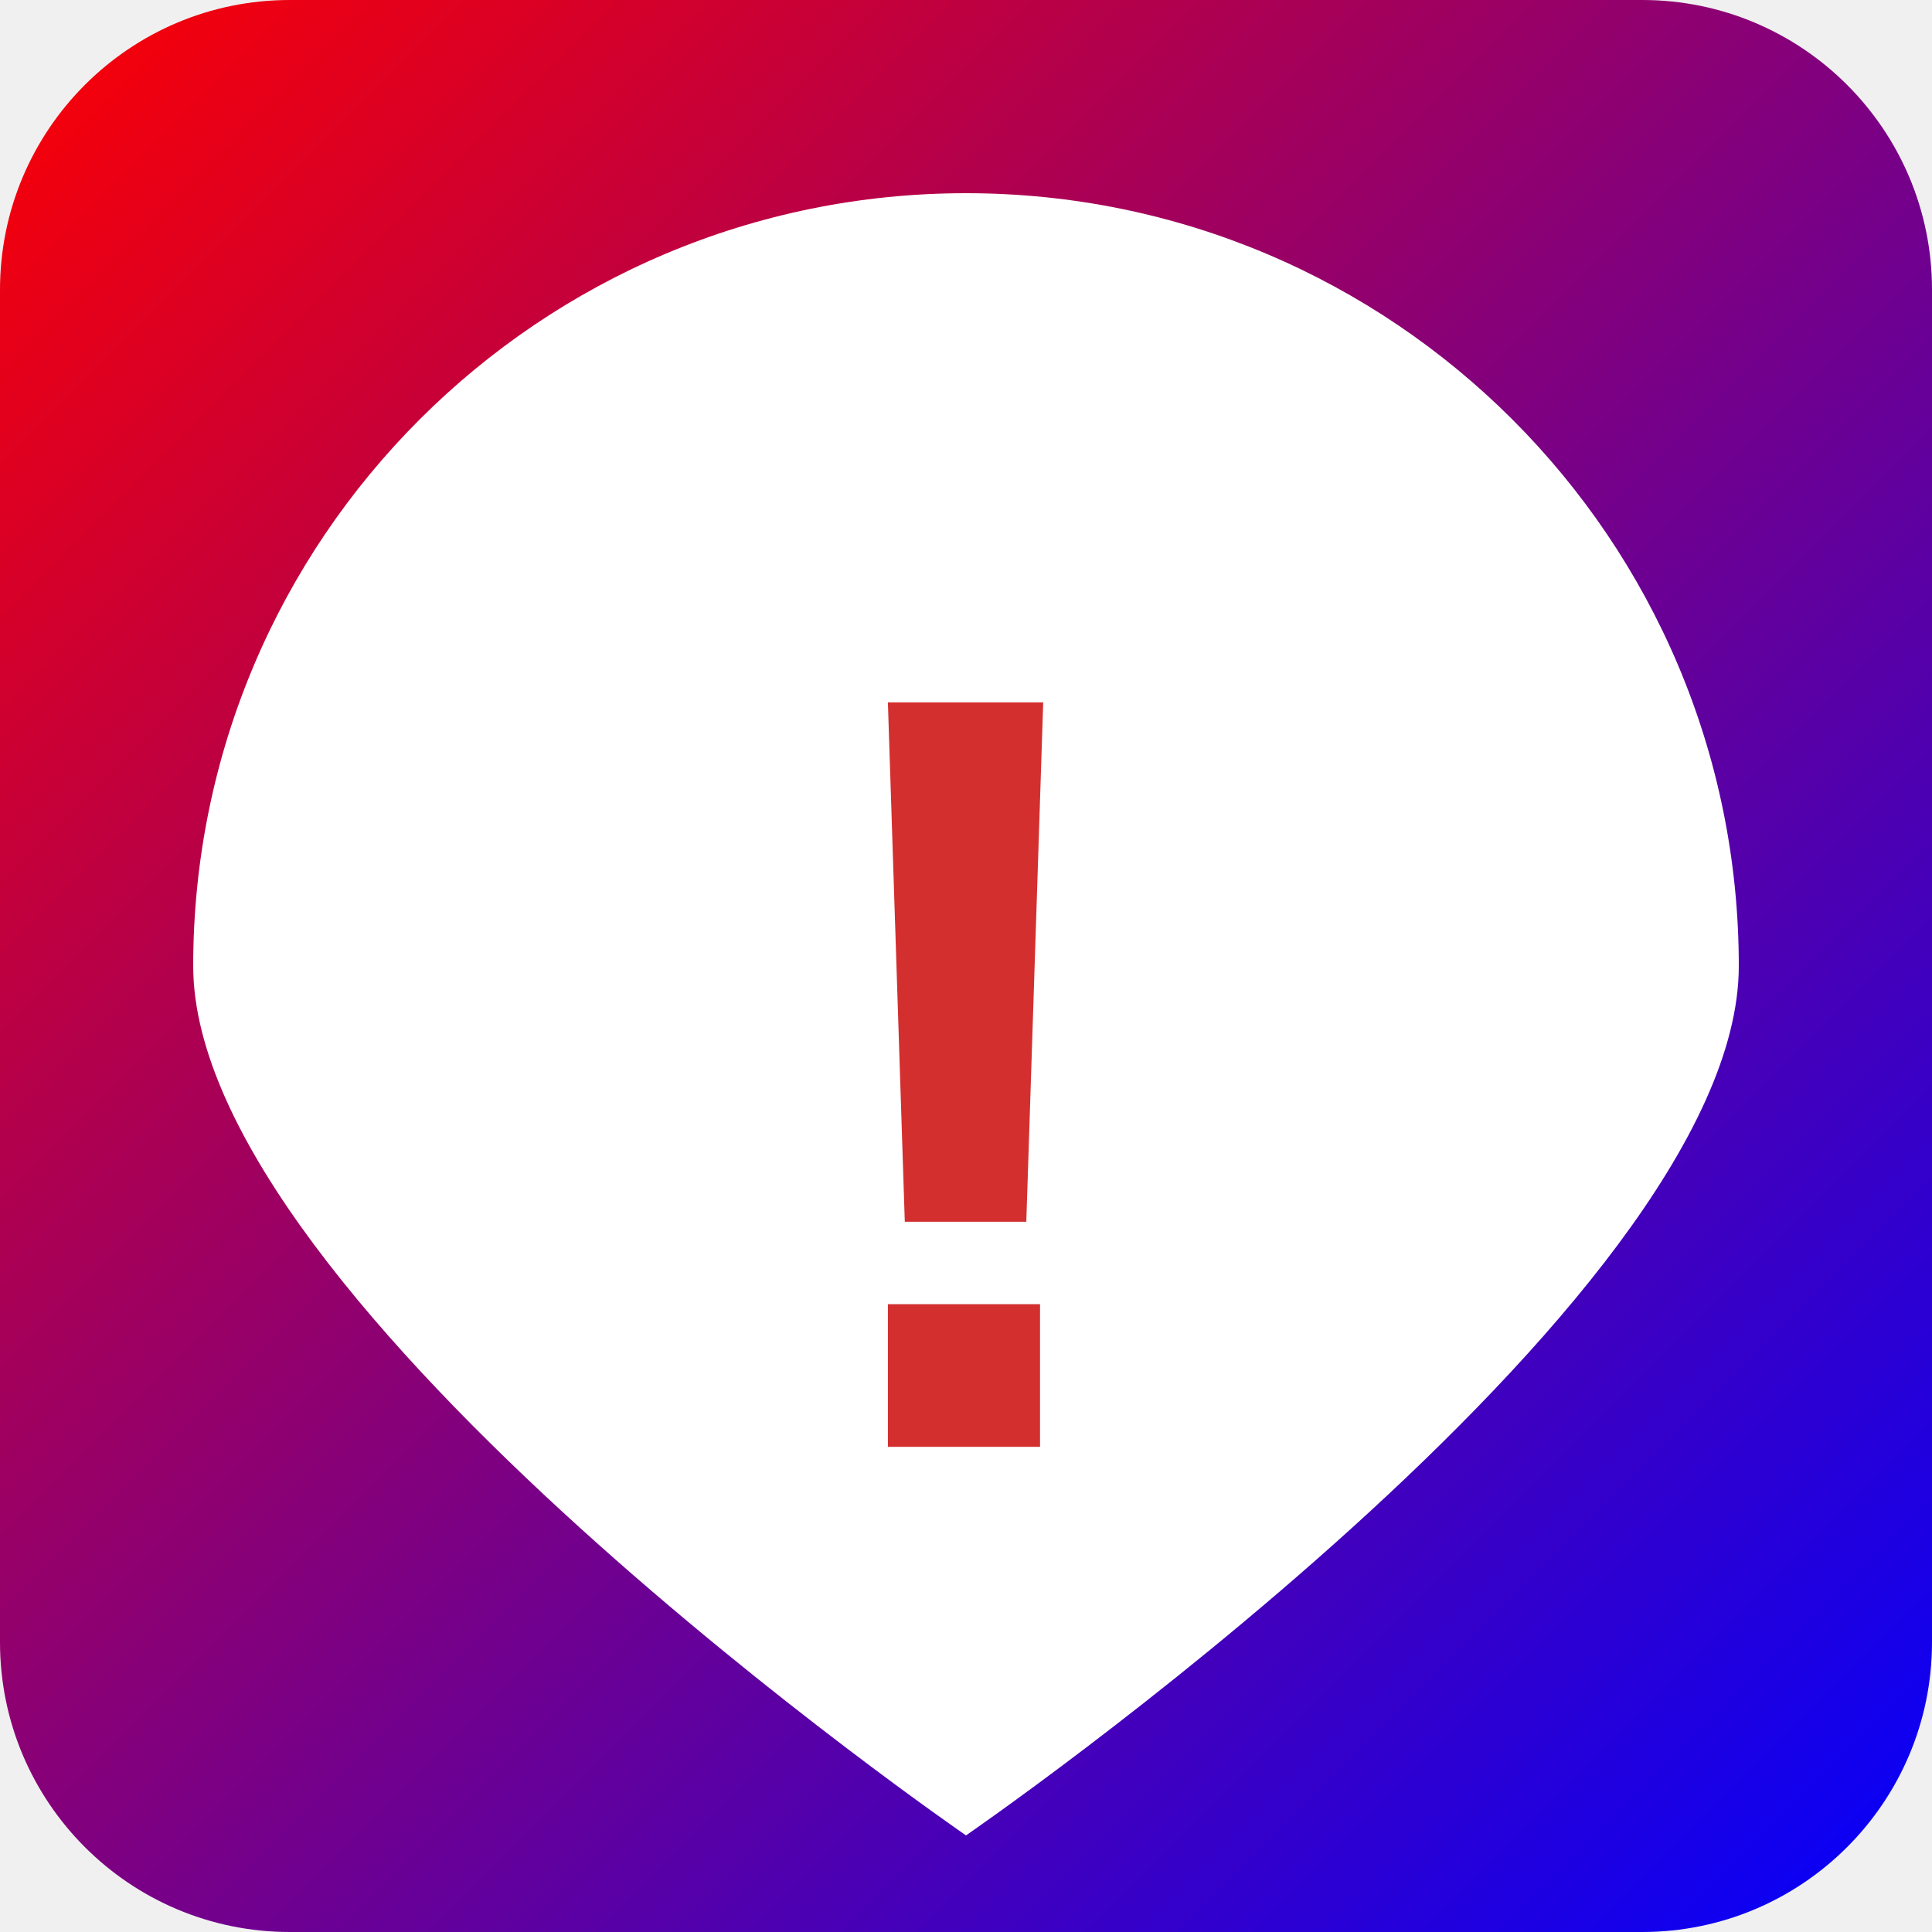
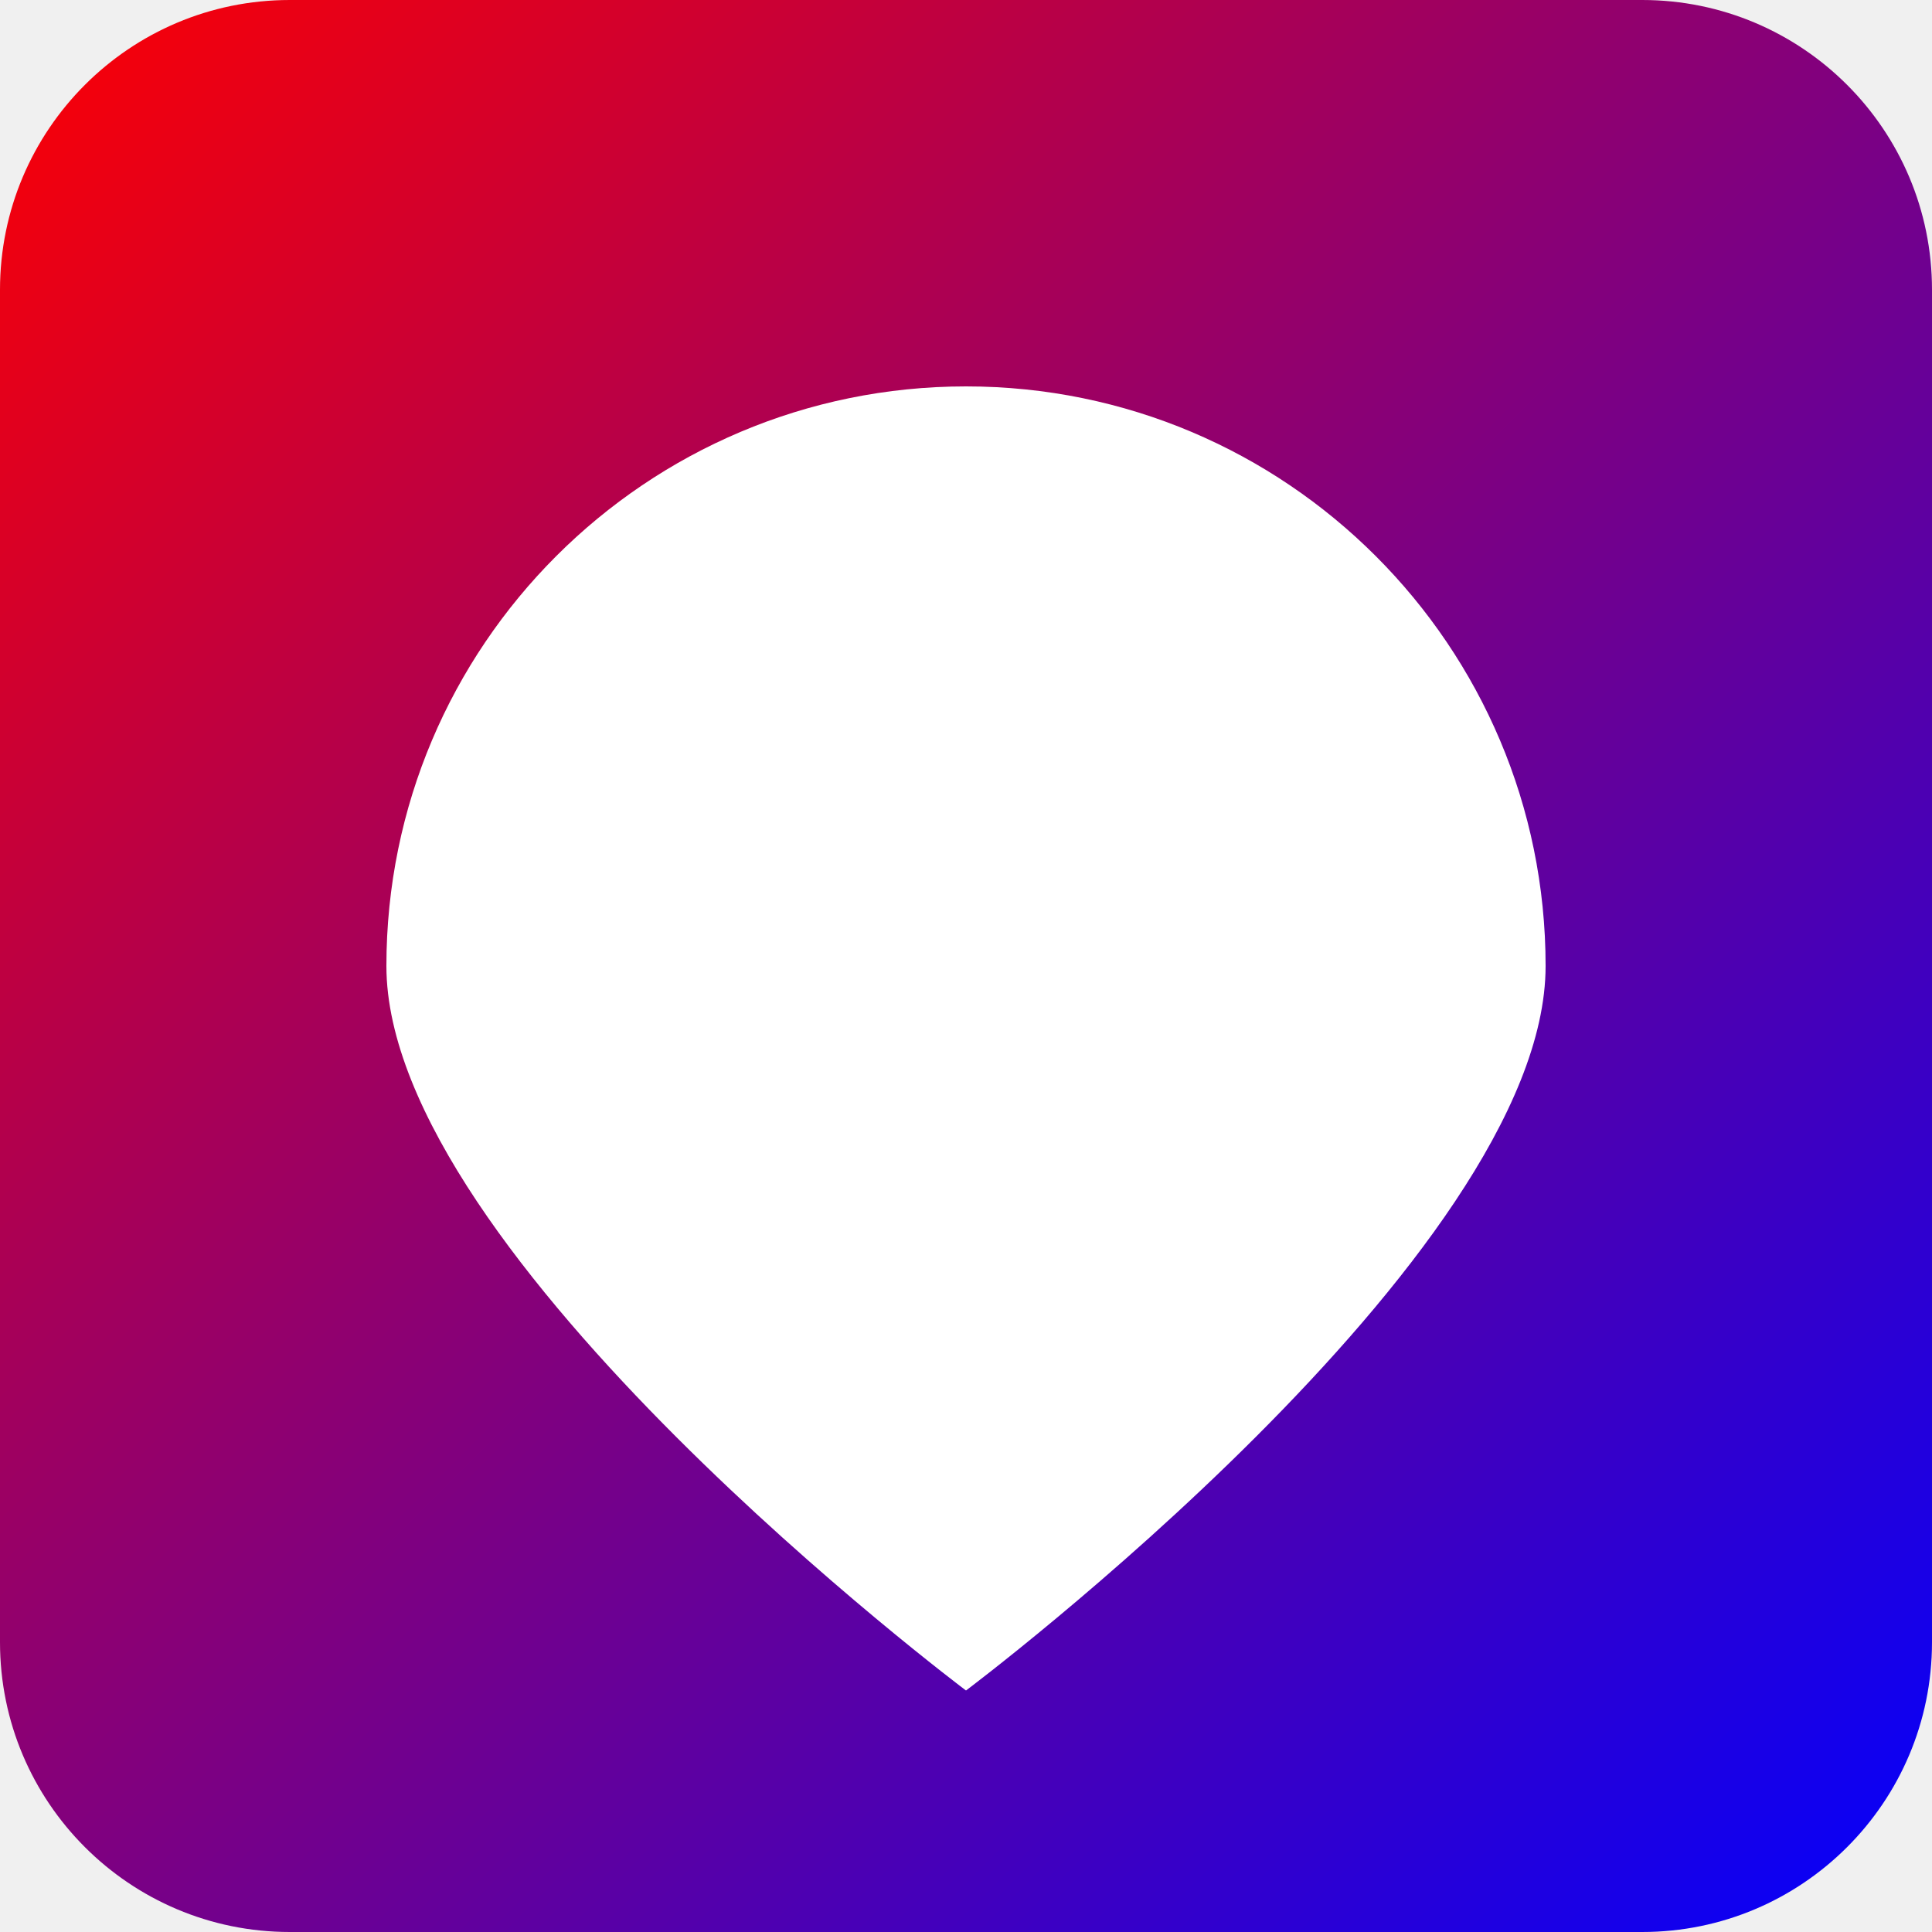
<svg xmlns="http://www.w3.org/2000/svg" width="200" height="200" viewBox="0 0 200 200">
  <defs>
    <linearGradient id="myGradient" x1="0%" y1="0%" x2="100%" y2="100%">
      <stop offset="0%" stop-color="red" />
      <stop offset="100%" stop-color="blue" />
    </linearGradient>
  </defs>
  <path d="       M 30 0       H 170       A 30 30 0 0 1 200 30       V 170       A 30 30 0 0 1 170 200       H 30       A 30 30 0 0 1 0 170       V 30       A 30 30 0 0 1 30 0       Z     " fill="url(#myGradient)" />
  <g transform="translate(100, 100)">
-     <path d="         M 0 -80         A 80 80 0 0 1 80 0         C 80 35 0 90 0 90         C 0 90 -80 35 -80 0         A 80 80 0 0 1 0 -80         Z       " fill="#fff" />
-     <text x="0" y="18" text-anchor="middle" dominant-baseline="middle" fill="#d32f2f" font-size="112" font-family="Arial, sans-serif" font-weight="bold">
-       !
-     </text>
+     <path d="         M 0 -60         A 60 60 0 0 1 60 0         C 60 30 0 75 0 75         C 0 75 -60 30 -60 0         A 60 60 0 0 1 0 -60         Z       " fill="#fff" />
  </g>
</svg>
